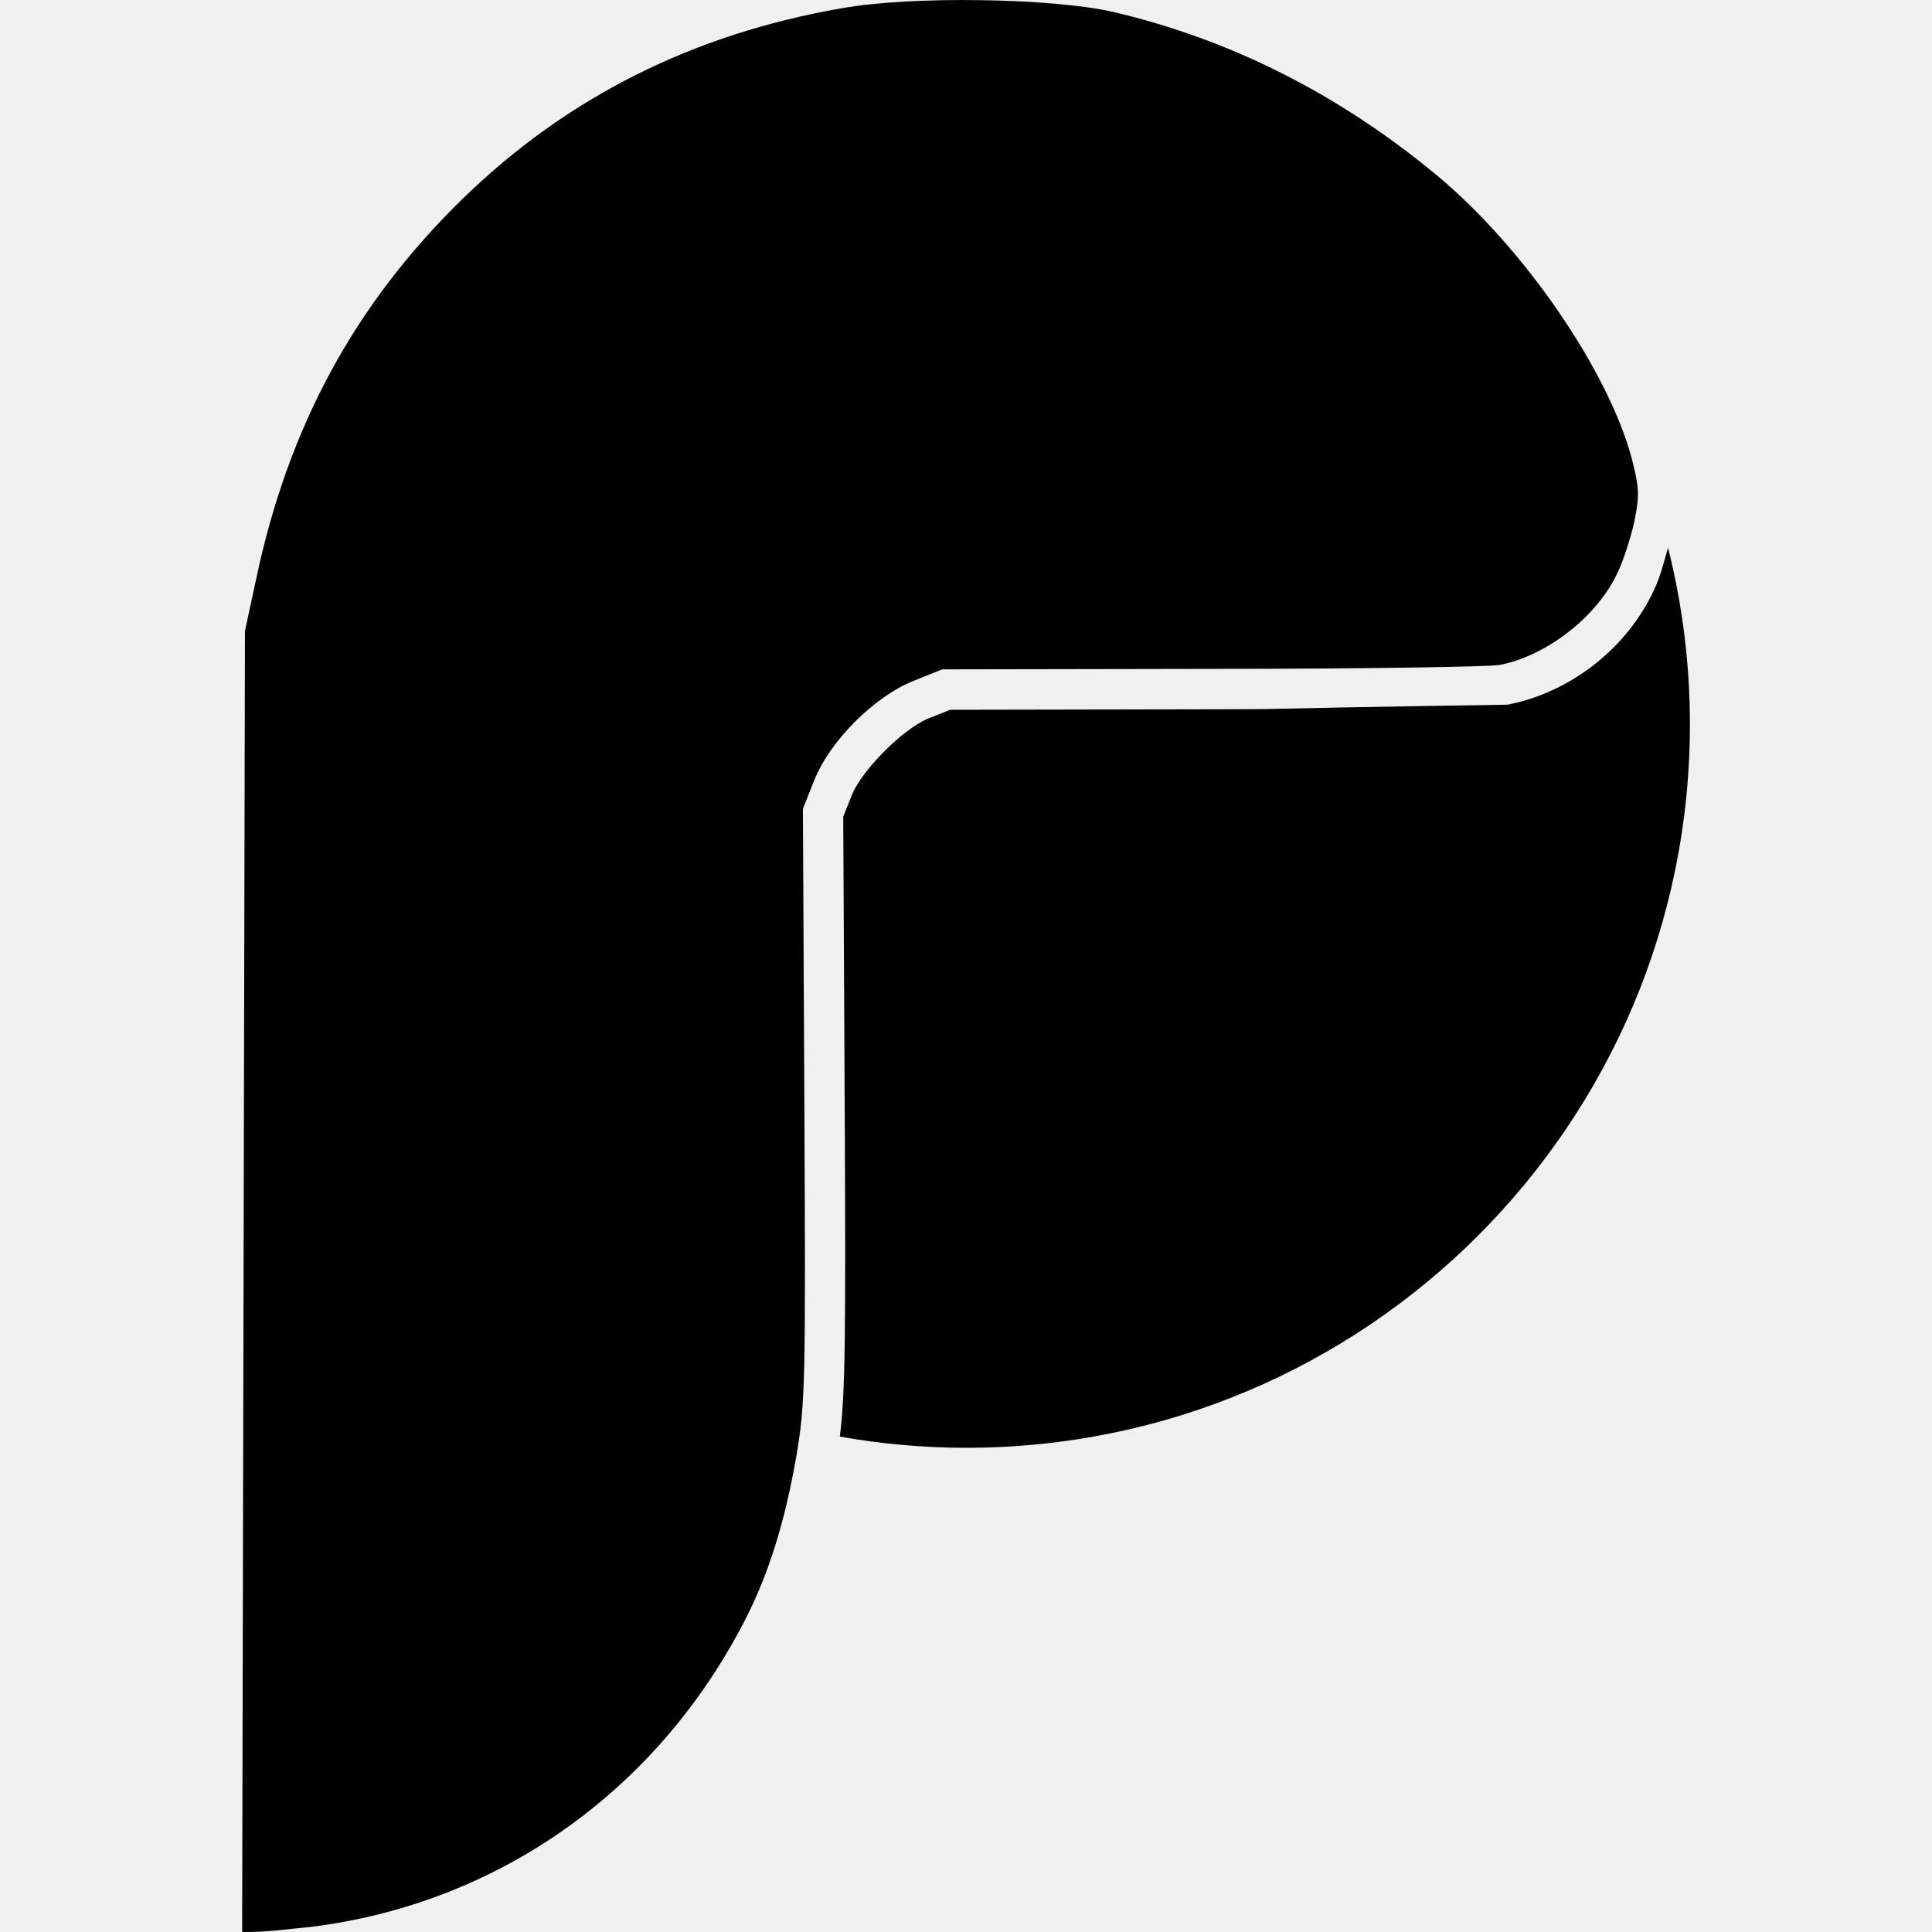
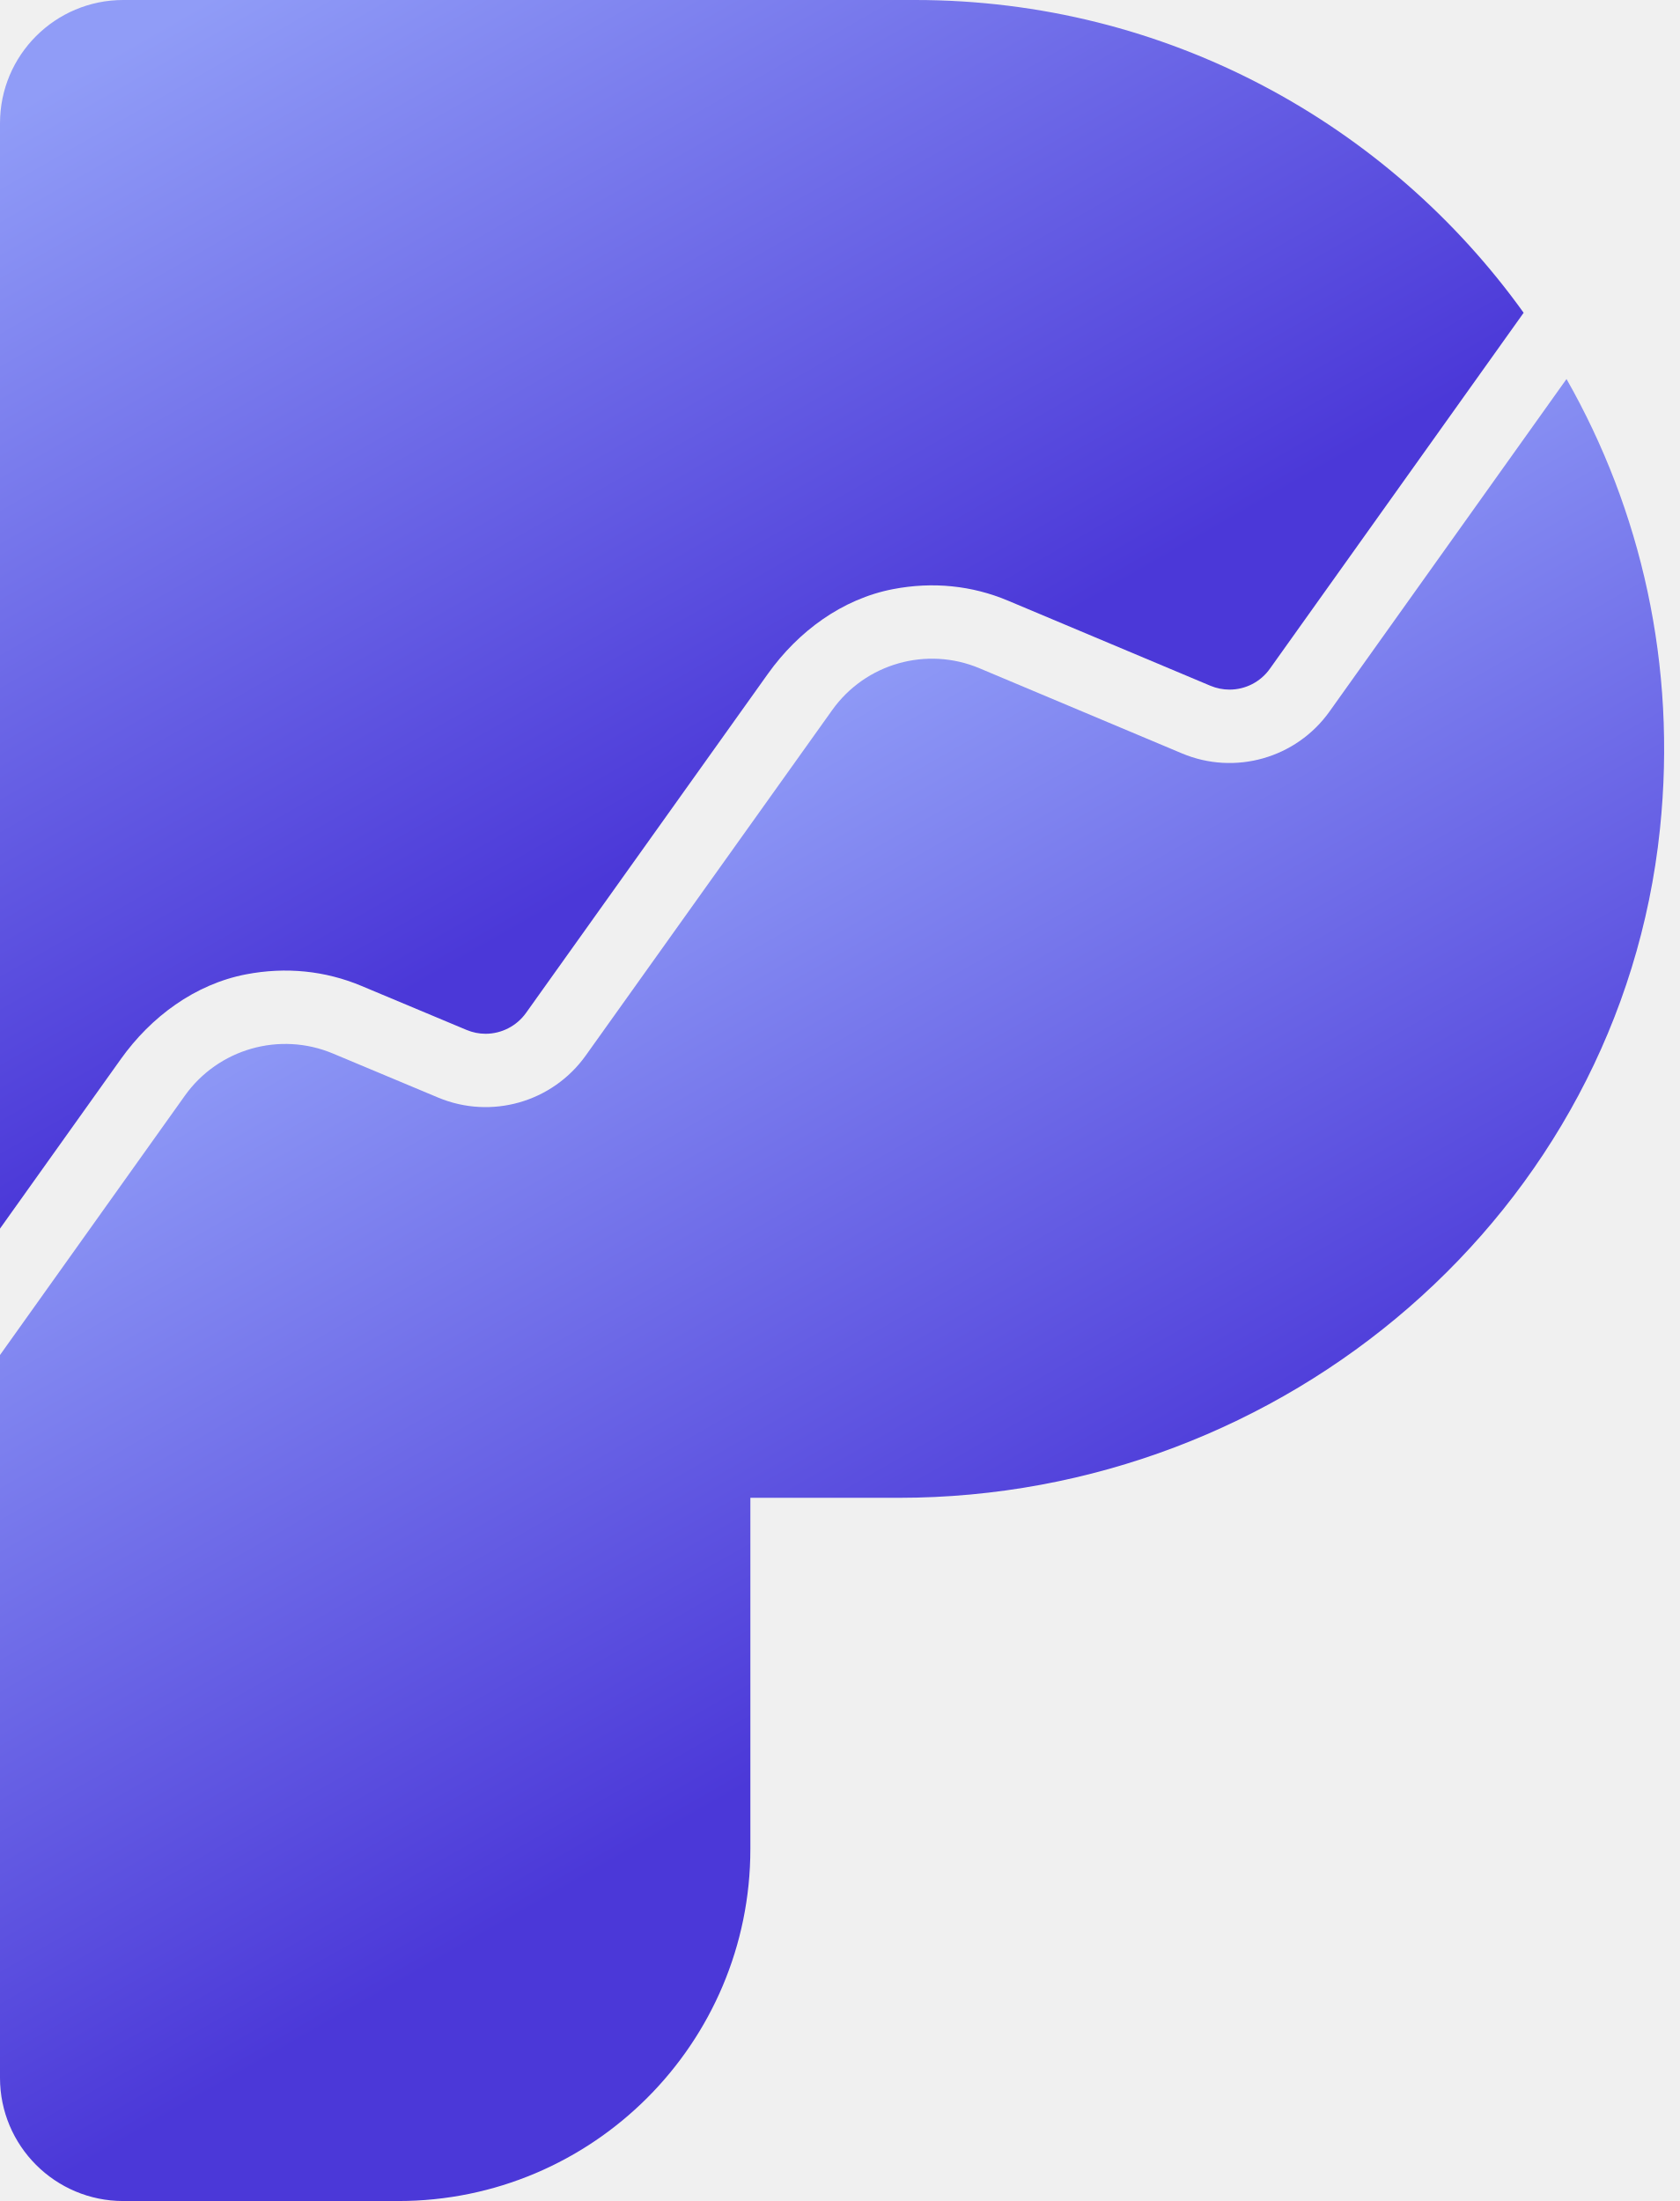
- <svg xmlns="http://www.w3.org/2000/svg" role="img" viewBox="0 0 24 24">
-   <path d="M12.184.002c-.638-.01-1.288.022-1.725.1C8.601.424 7.035 1.212 5.738 2.478 4.406 3.781 3.582 5.299 3.182 7.193l-.139.644c-.012 5.387-.023 10.774-.035 16.162.291.008.591-.039.842-.061 2.348-.287 4.344-1.708 5.431-3.865.275-.55.472-1.182.609-1.971.114-.669.119-.891.102-4.381l-.018-3.674.142-.357c.197-.49.743-1.035 1.232-1.232l.357-.143 3.346-.006c1.84 0 3.454-.025 3.58-.049.585-.114 1.212-.603 1.463-1.146.072-.149.167-.442.209-.639.066-.329.06-.419-.035-.789-.299-1.099-1.35-2.623-2.426-3.514C16.625 1.164 15.28.489 13.828.148c-.382-.087-1.007-.137-1.645-.146zm8.537 6.801c-.051.18-.098.366-.172.521-.336.728-1.038 1.278-1.822 1.43-3.674.057-2.539.056-3.674.057l-3.248.006-.27.107c-.314.126-.827.64-.953.953l-.107.268.018 3.576c.015 2.889.007 3.582-.06 4.125a8.992 8.992 0 0 0 1.568.139c4.966 0 8.992-4.026 8.992-8.992a8.992 8.992 0 0 0-.272-2.189Z" />
+ <svg xmlns="http://www.w3.org/2000/svg" width="58" height="76" viewBox="0 0 58 76" fill="none">
+   <g clip-path="url(#clip0_51_803)">
+     <path d="M57.311 28.631C55.929 41.875 44.35 51.719 31.034 51.719H25.907V63.841C25.907 70.556 20.462 76.001 13.747 76.001H4.256C1.906 76.001 0 74.095 0 71.745V46.788L6.382 37.834C7.537 36.214 9.66 35.609 11.495 36.378L15.125 37.898C16.955 38.665 19.071 38.062 20.223 36.447L28.732 24.519C29.881 22.908 31.993 22.309 33.817 23.075L40.809 26.015C42.636 26.783 44.753 26.182 45.903 24.567L54.085 13.088C56.65 17.597 57.904 22.954 57.311 28.631Z" fill="url(#paint0_linear_51_803)" />
+     <path d="M4.17 36.572C5.213 35.109 6.73 33.984 8.494 33.644C9.87 33.38 11.226 33.518 12.481 34.044L16.11 35.564C16.319 35.651 16.539 35.696 16.764 35.696C17.317 35.696 17.839 35.427 18.161 34.976L26.513 23.266C27.556 21.804 29.073 20.68 30.836 20.342C32.206 20.079 33.554 20.217 34.798 20.739L41.79 23.679C42.001 23.767 42.223 23.812 42.45 23.812C43.001 23.812 43.521 23.545 43.84 23.096L52.605 10.8C47.914 4.262 40.255 0 31.597 0H4.256C1.905 0 0 1.905 0 4.256V42.423L4.17 36.572Z" fill="url(#paint1_linear_51_803)" />
+   </g>
+   <defs>
+     <linearGradient id="paint0_linear_51_803" x1="18.799" y1="28.556" x2="34.8" y2="56.556" gradientUnits="userSpaceOnUse">
+       <stop stop-color="#909CF7" />
+       <stop offset="1" stop-color="#4B38D8" />
+     </linearGradient>
+     <linearGradient id="paint1_linear_51_803" x1="10.113" y1="-1.72" x2="26.601" y2="27.134" gradientUnits="userSpaceOnUse">
+       <stop stop-color="#909CF7" />
+       <stop offset="1" stop-color="#4B38D8" />
+     </linearGradient>
+     <clipPath id="clip0_51_803">
+       <rect width="57.456" height="76.001" fill="white" />
+     </clipPath>
+   </defs>
</svg>
